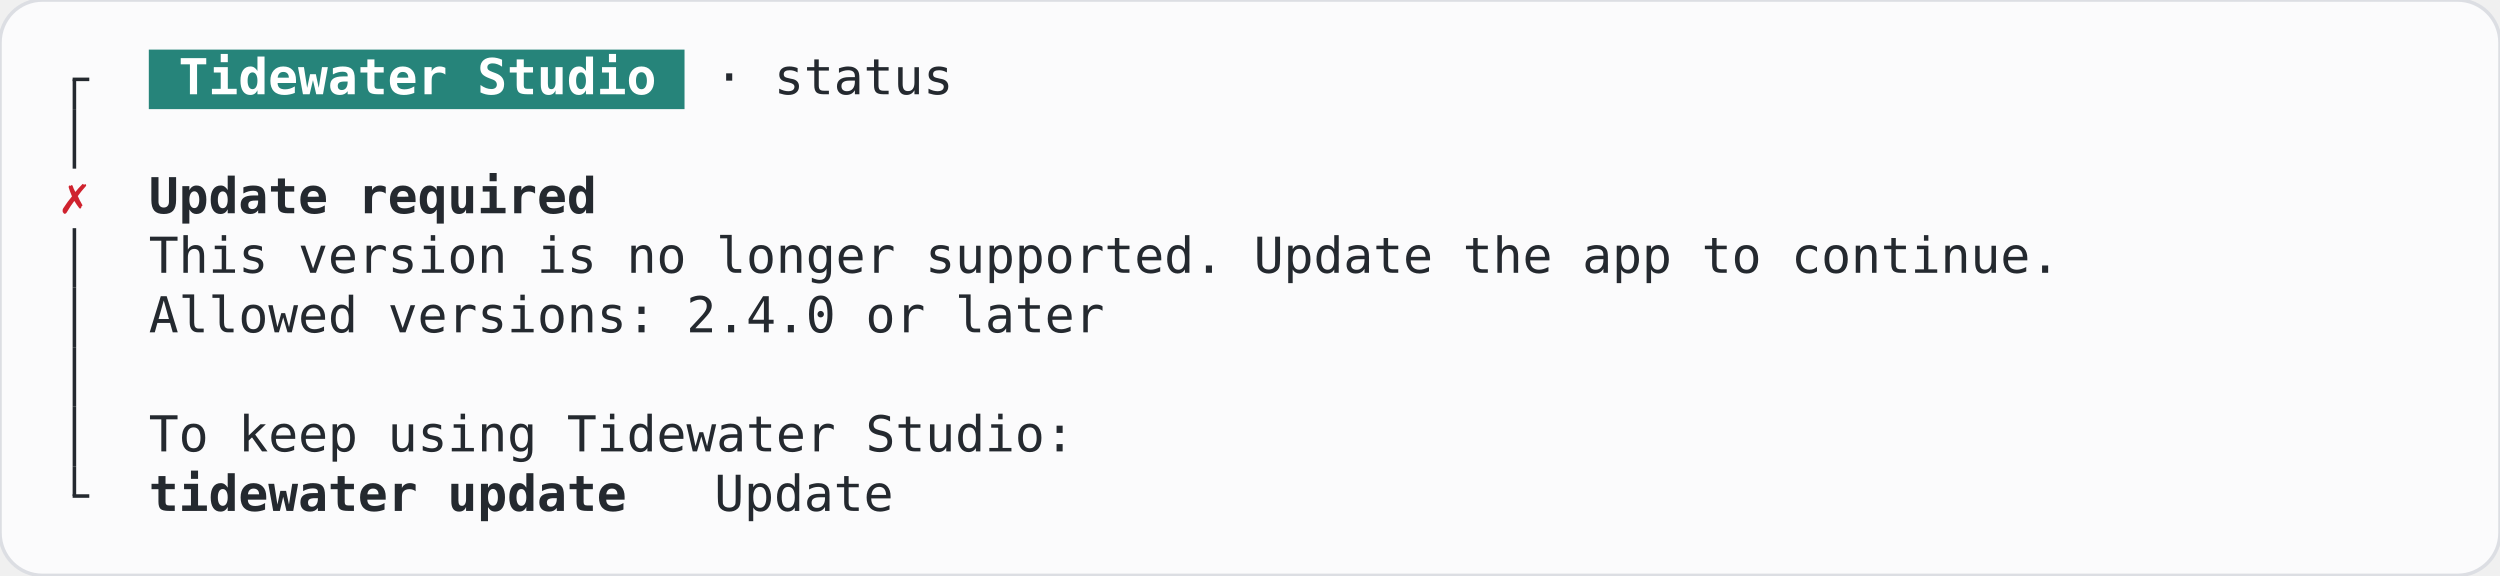
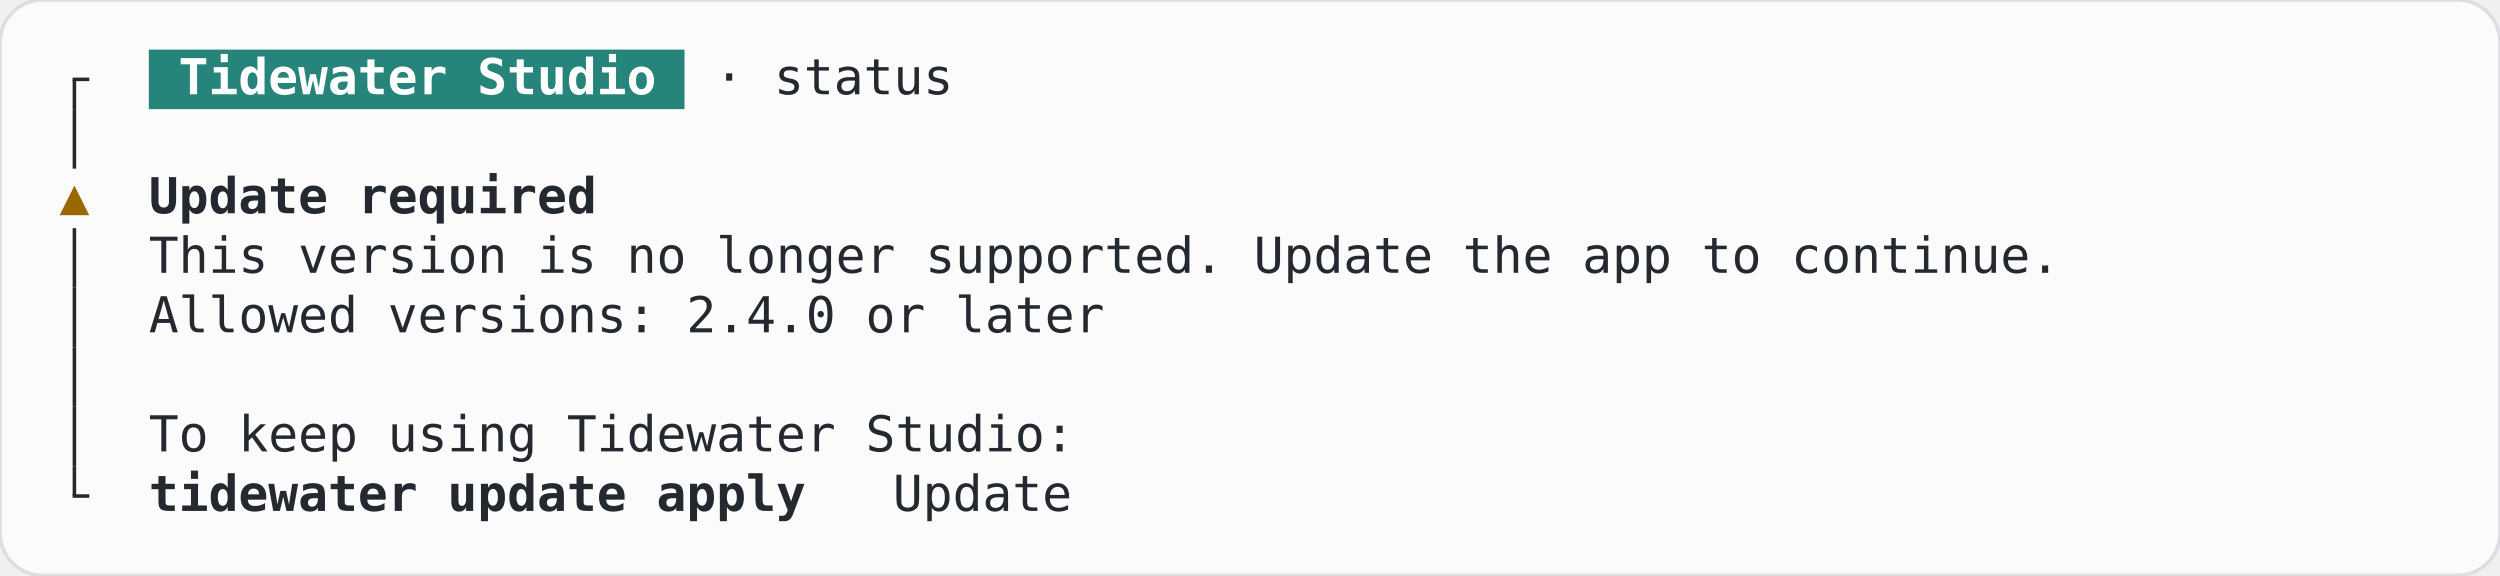
<svg xmlns="http://www.w3.org/2000/svg" width="705.6" height="162.4" viewBox="0 0 705.6 162.4" role="img" aria-label="StatusScreen, version-too-old, terminal, light theme">
  <rect width="705.6" height="162.4" rx="12" fill="#fbfbfc" stroke="#dcdee3" />
  <g font-family="JetBrains Mono, ui-monospace, monospace" font-size="14" xml:space="preserve">
    <rect x="42" y="14" width="151.2" height="16.8" fill="#26847a" />
    <rect x="20.5" y="22.4" width="1" height="8.4" fill="#24292f" />
    <rect x="20.5" y="21.9" width="4.7" height="1" fill="#24292f" />
    <text x="50.4" y="26.6" textLength="134.4" lengthAdjust="spacingAndGlyphs" fill="#ffffff" font-weight="600">Tidewater Studio</text>
    <text x="201.6" y="26.6" textLength="67.2" lengthAdjust="spacingAndGlyphs" fill="#24292f">· status</text>
    <rect x="20.5" y="30.8" width="1" height="16.8" fill="#24292f" />
-     <text x="21" y="60.2" text-anchor="middle" fill="#cf222e">✗</text>
+     <text x="21" y="60.2" text-anchor="middle" fill="#9a6700">▲</text>
    <text x="42" y="60.2" textLength="126" lengthAdjust="spacingAndGlyphs" fill="#24292f" font-weight="600">Update required</text>
    <rect x="20.5" y="64.4" width="1" height="16.8" fill="#24292f" />
    <text x="42" y="77" textLength="537.6" lengthAdjust="spacingAndGlyphs" fill="#24292f">This version is no longer supported. Update the app to continue.</text>
    <rect x="20.5" y="81.2" width="1" height="16.8" fill="#24292f" />
    <text x="42" y="93.8" textLength="268.8" lengthAdjust="spacingAndGlyphs" fill="#24292f">Allowed versions: 2.4.0 or later</text>
    <rect x="20.5" y="98" width="1" height="16.8" fill="#24292f" />
    <rect x="20.5" y="114.8" width="1" height="16.8" fill="#24292f" />
    <text x="42" y="127.4" textLength="260.4" lengthAdjust="spacingAndGlyphs" fill="#24292f">To keep using Tidewater Studio:</text>
    <rect x="20.5" y="131.6" width="1" height="8.4" fill="#24292f" />
    <rect x="20.5" y="139.5" width="4.7" height="1" fill="#24292f" />
-     <text x="42" y="144.2" textLength="134.4" lengthAdjust="spacingAndGlyphs" fill="#24292f" font-weight="600">tidewater update</text>
-     <text x="201.6" y="144.2" textLength="50.4" lengthAdjust="spacingAndGlyphs" fill="#24292f">Update</text>
+     <text x="42" y="144.2" textLength="184.8" lengthAdjust="spacingAndGlyphs" fill="#24292f" font-weight="600">tidewater update apply</text>
+     <text x="252" y="144.2" textLength="50.4" lengthAdjust="spacingAndGlyphs" fill="#24292f">Update</text>
  </g>
</svg>
